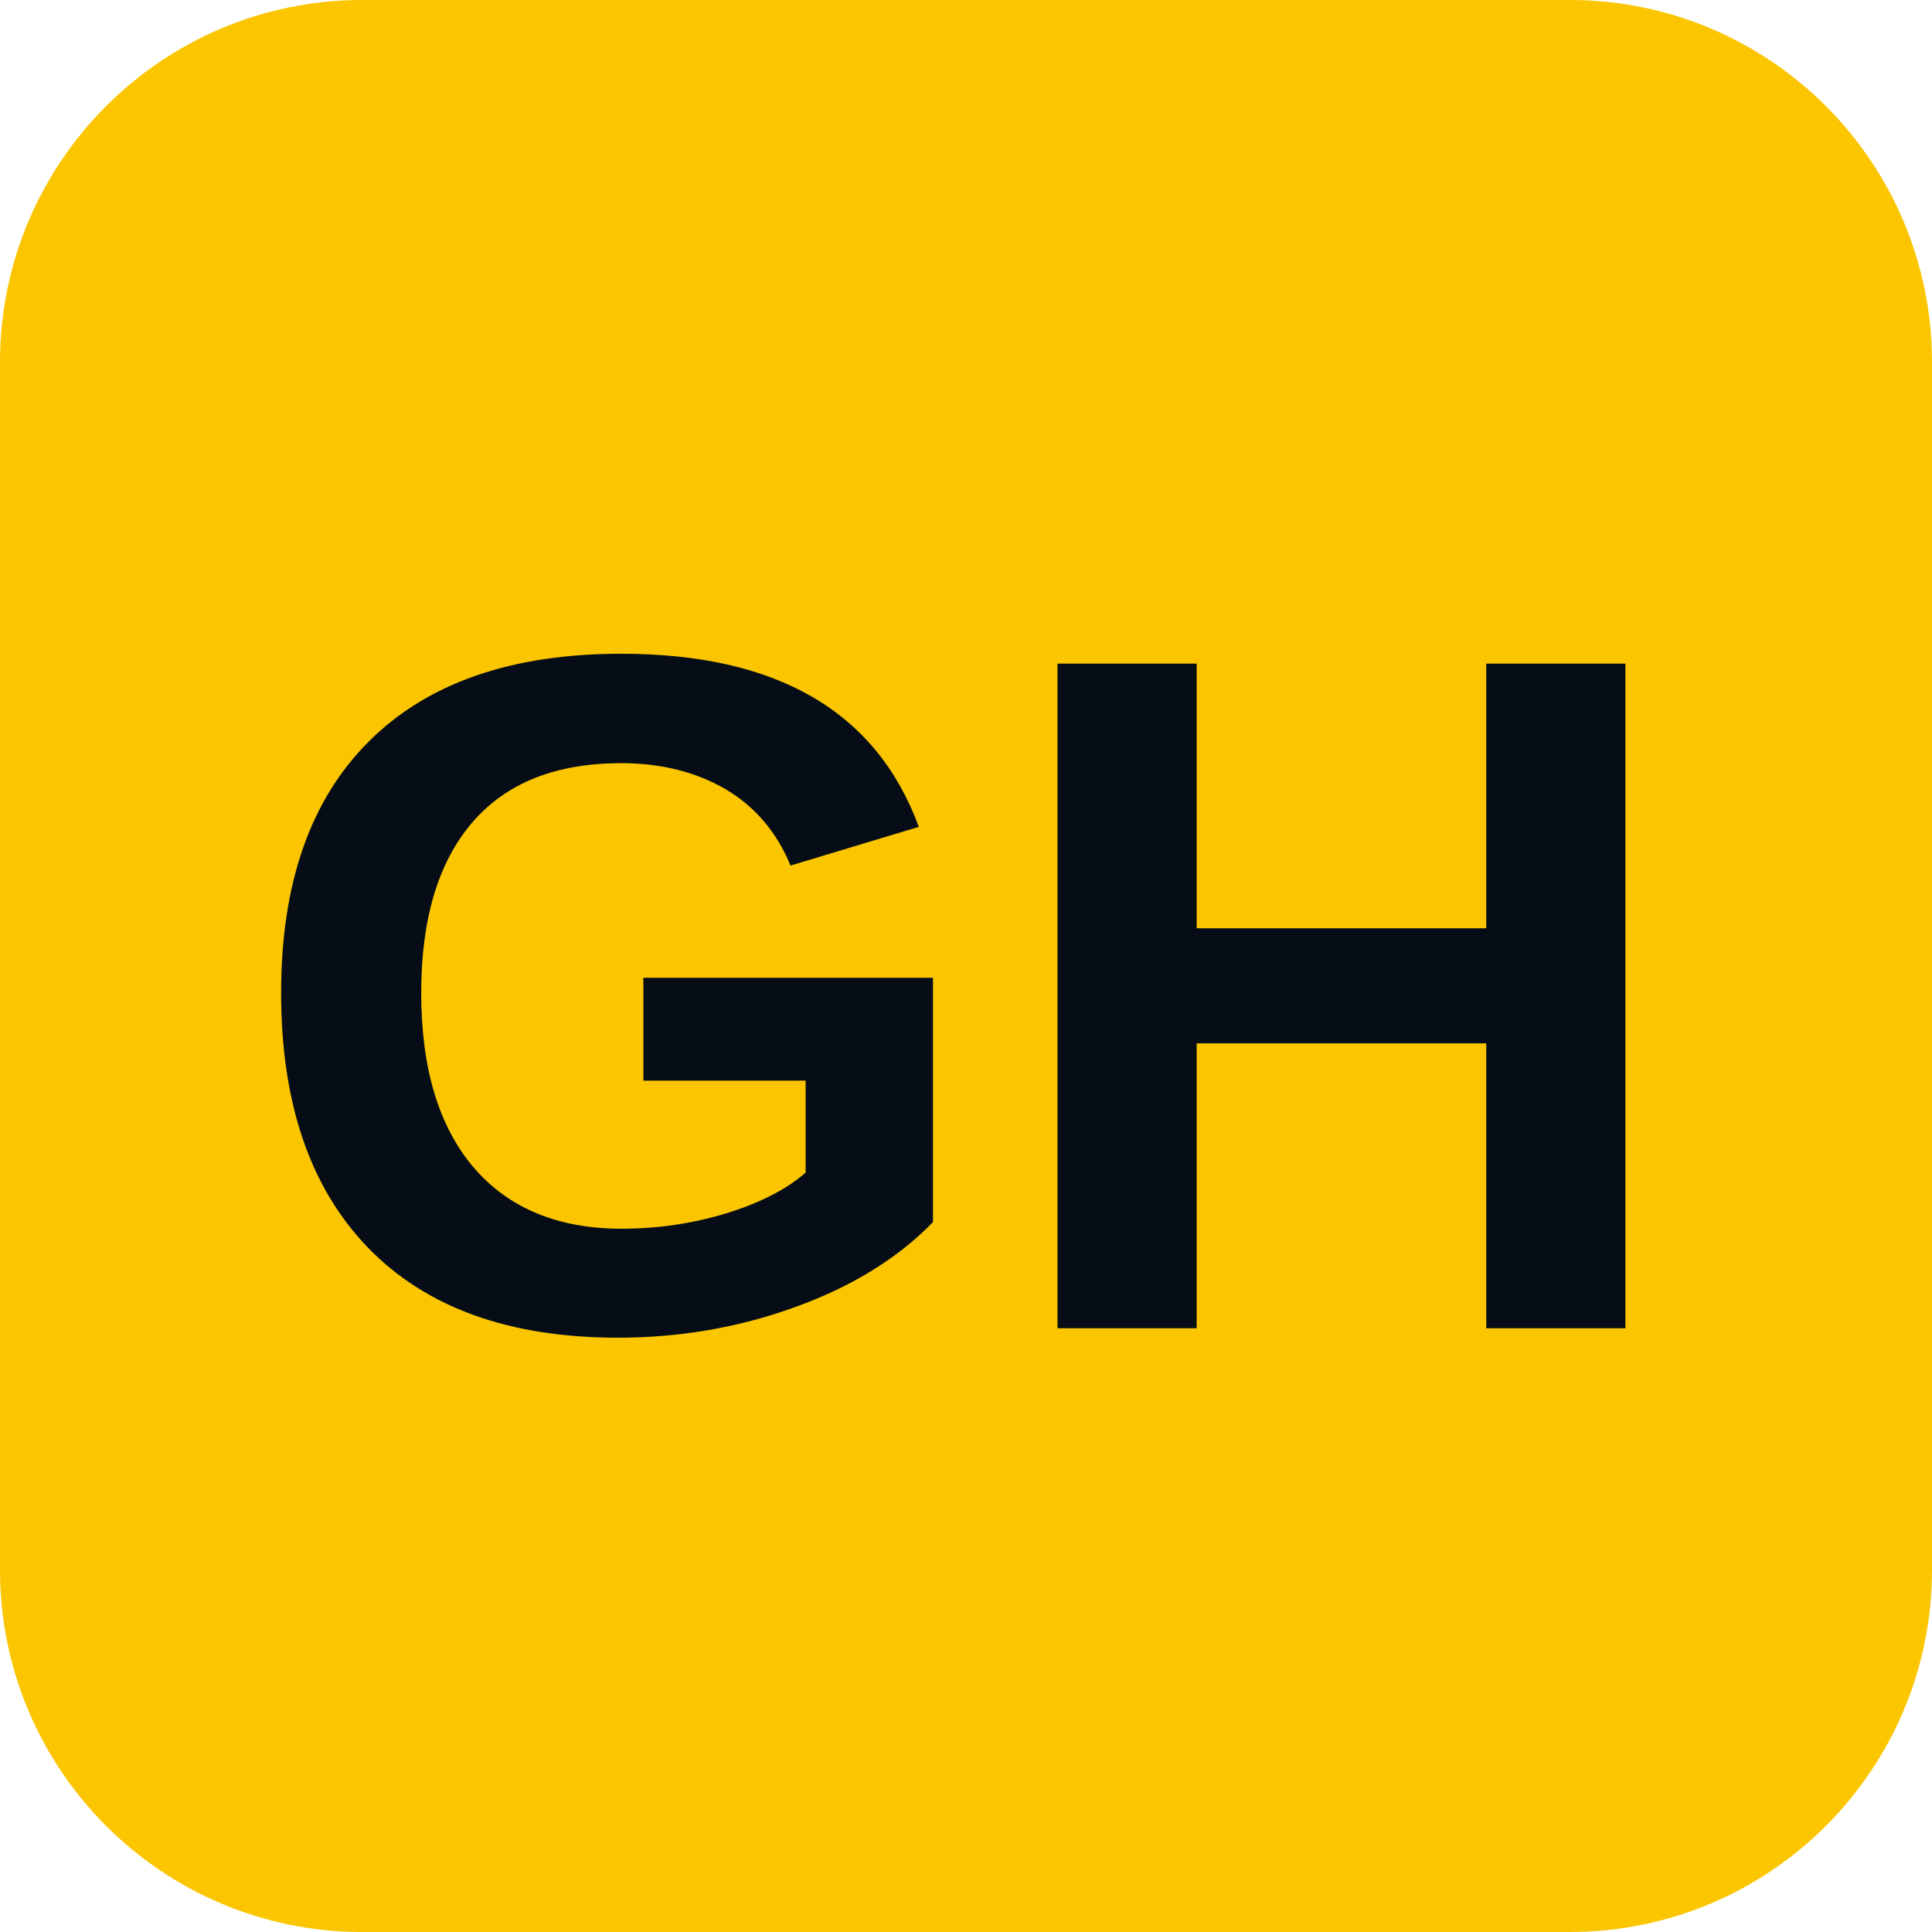
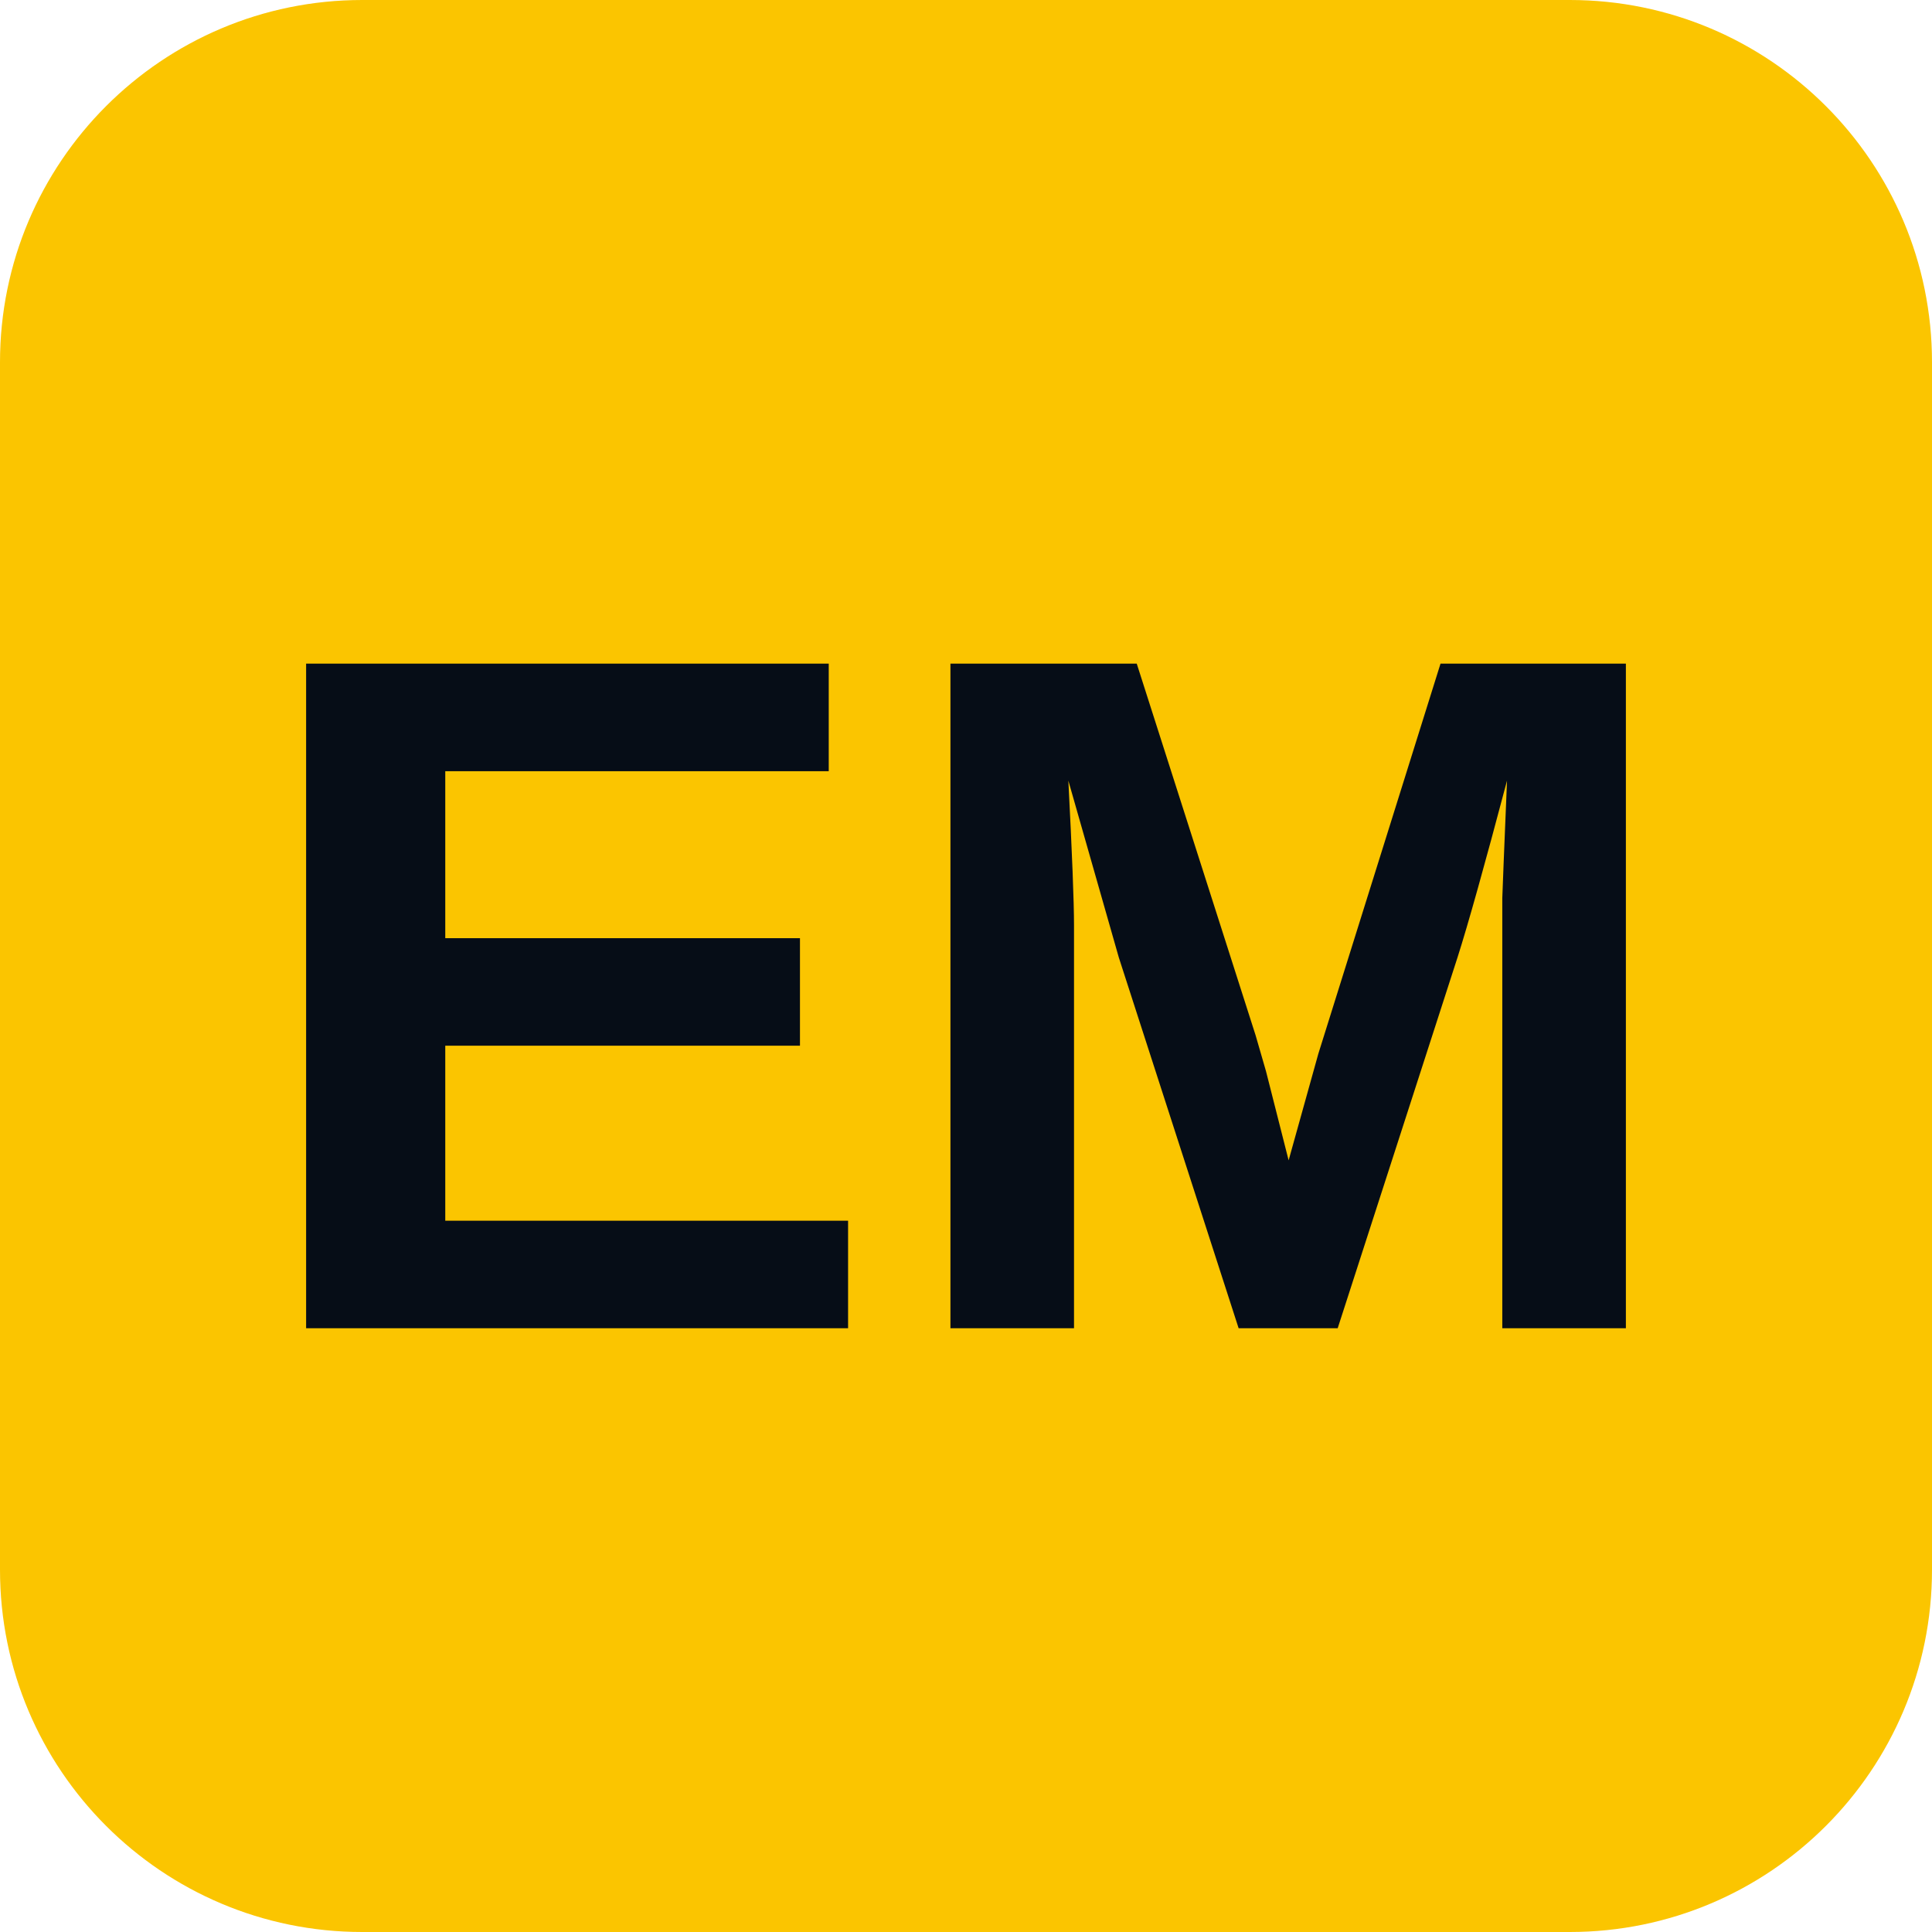
- <svg xmlns="http://www.w3.org/2000/svg" width="64" height="64" viewBox="0 0 64 64" role="img" aria-label="GH">
+ <svg xmlns="http://www.w3.org/2000/svg" width="64" height="64" viewBox="0 0 64 64" role="img" aria-label="EM">
  <rect width="64" height="64" rx="12" fill="#fbc500" />
-   <text x="32" y="44" font-family="Arial Narrow, Arial, sans-serif" font-size="32" font-weight="900" text-anchor="middle" fill="#060d17">GH</text>
+   <text x="32" y="44" font-family="Arial Narrow, Arial, sans-serif" font-size="32" font-weight="900" text-anchor="middle" fill="#060d17">EM</text>
</svg>
